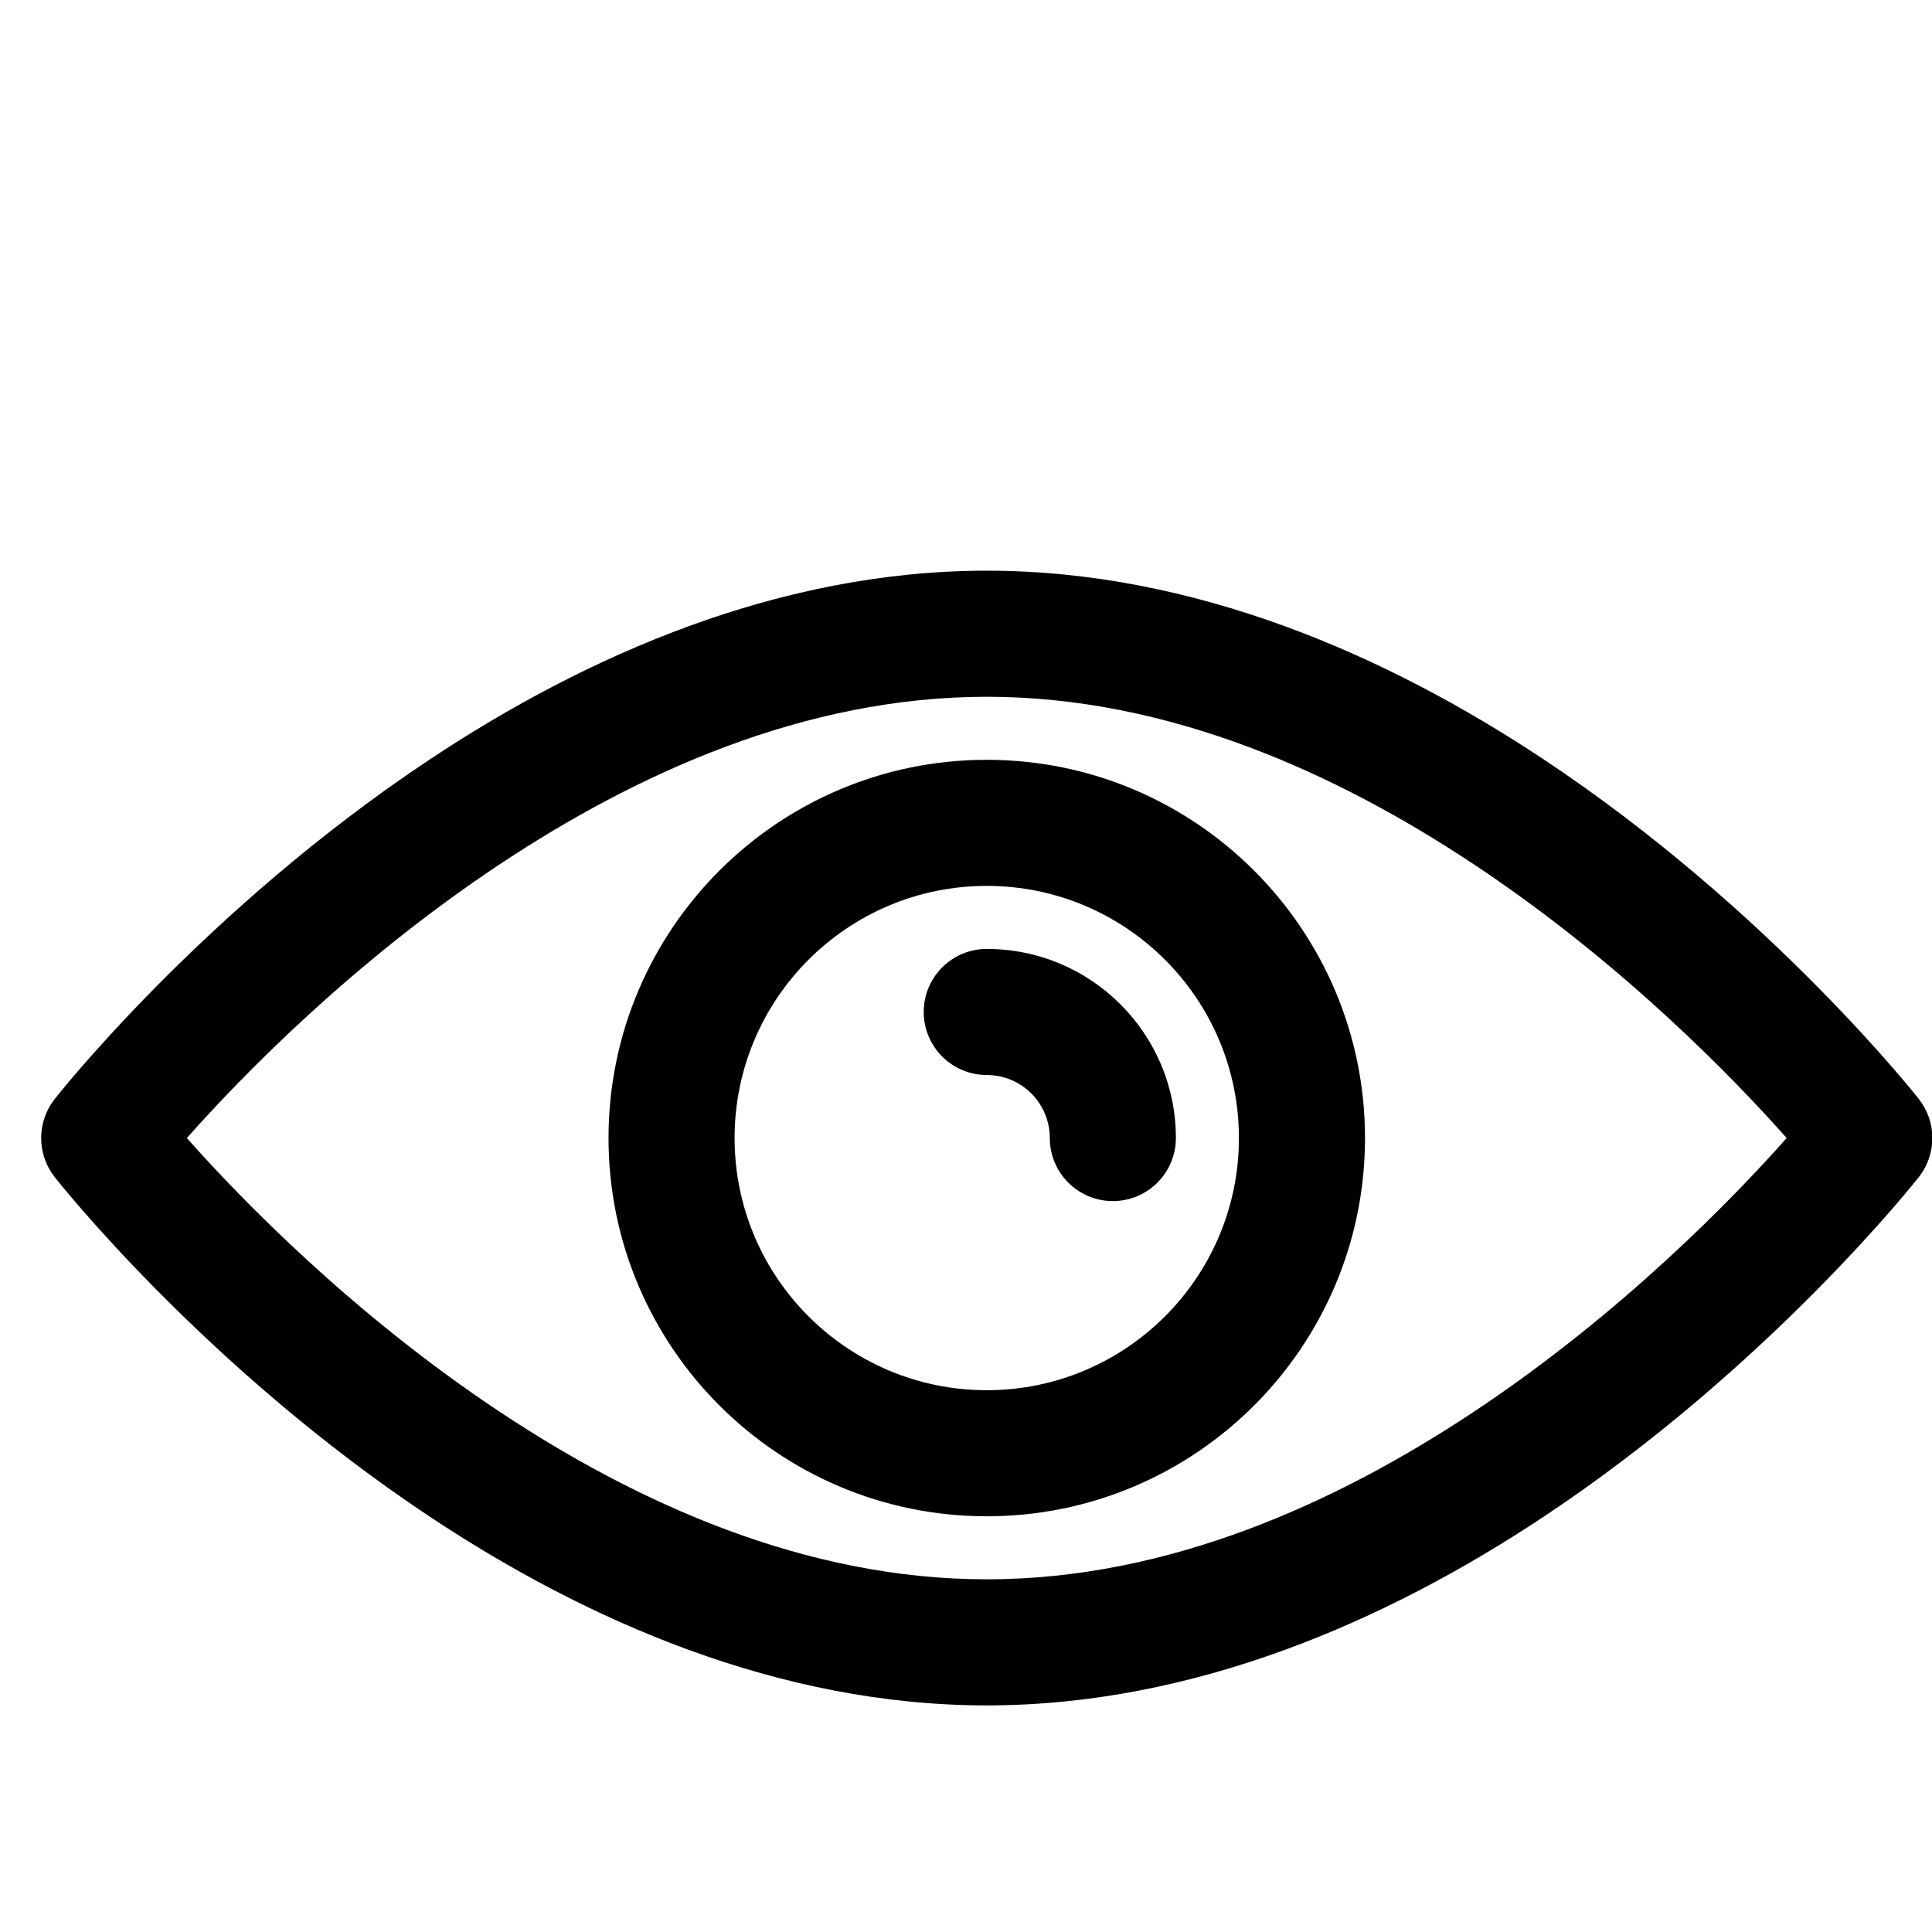
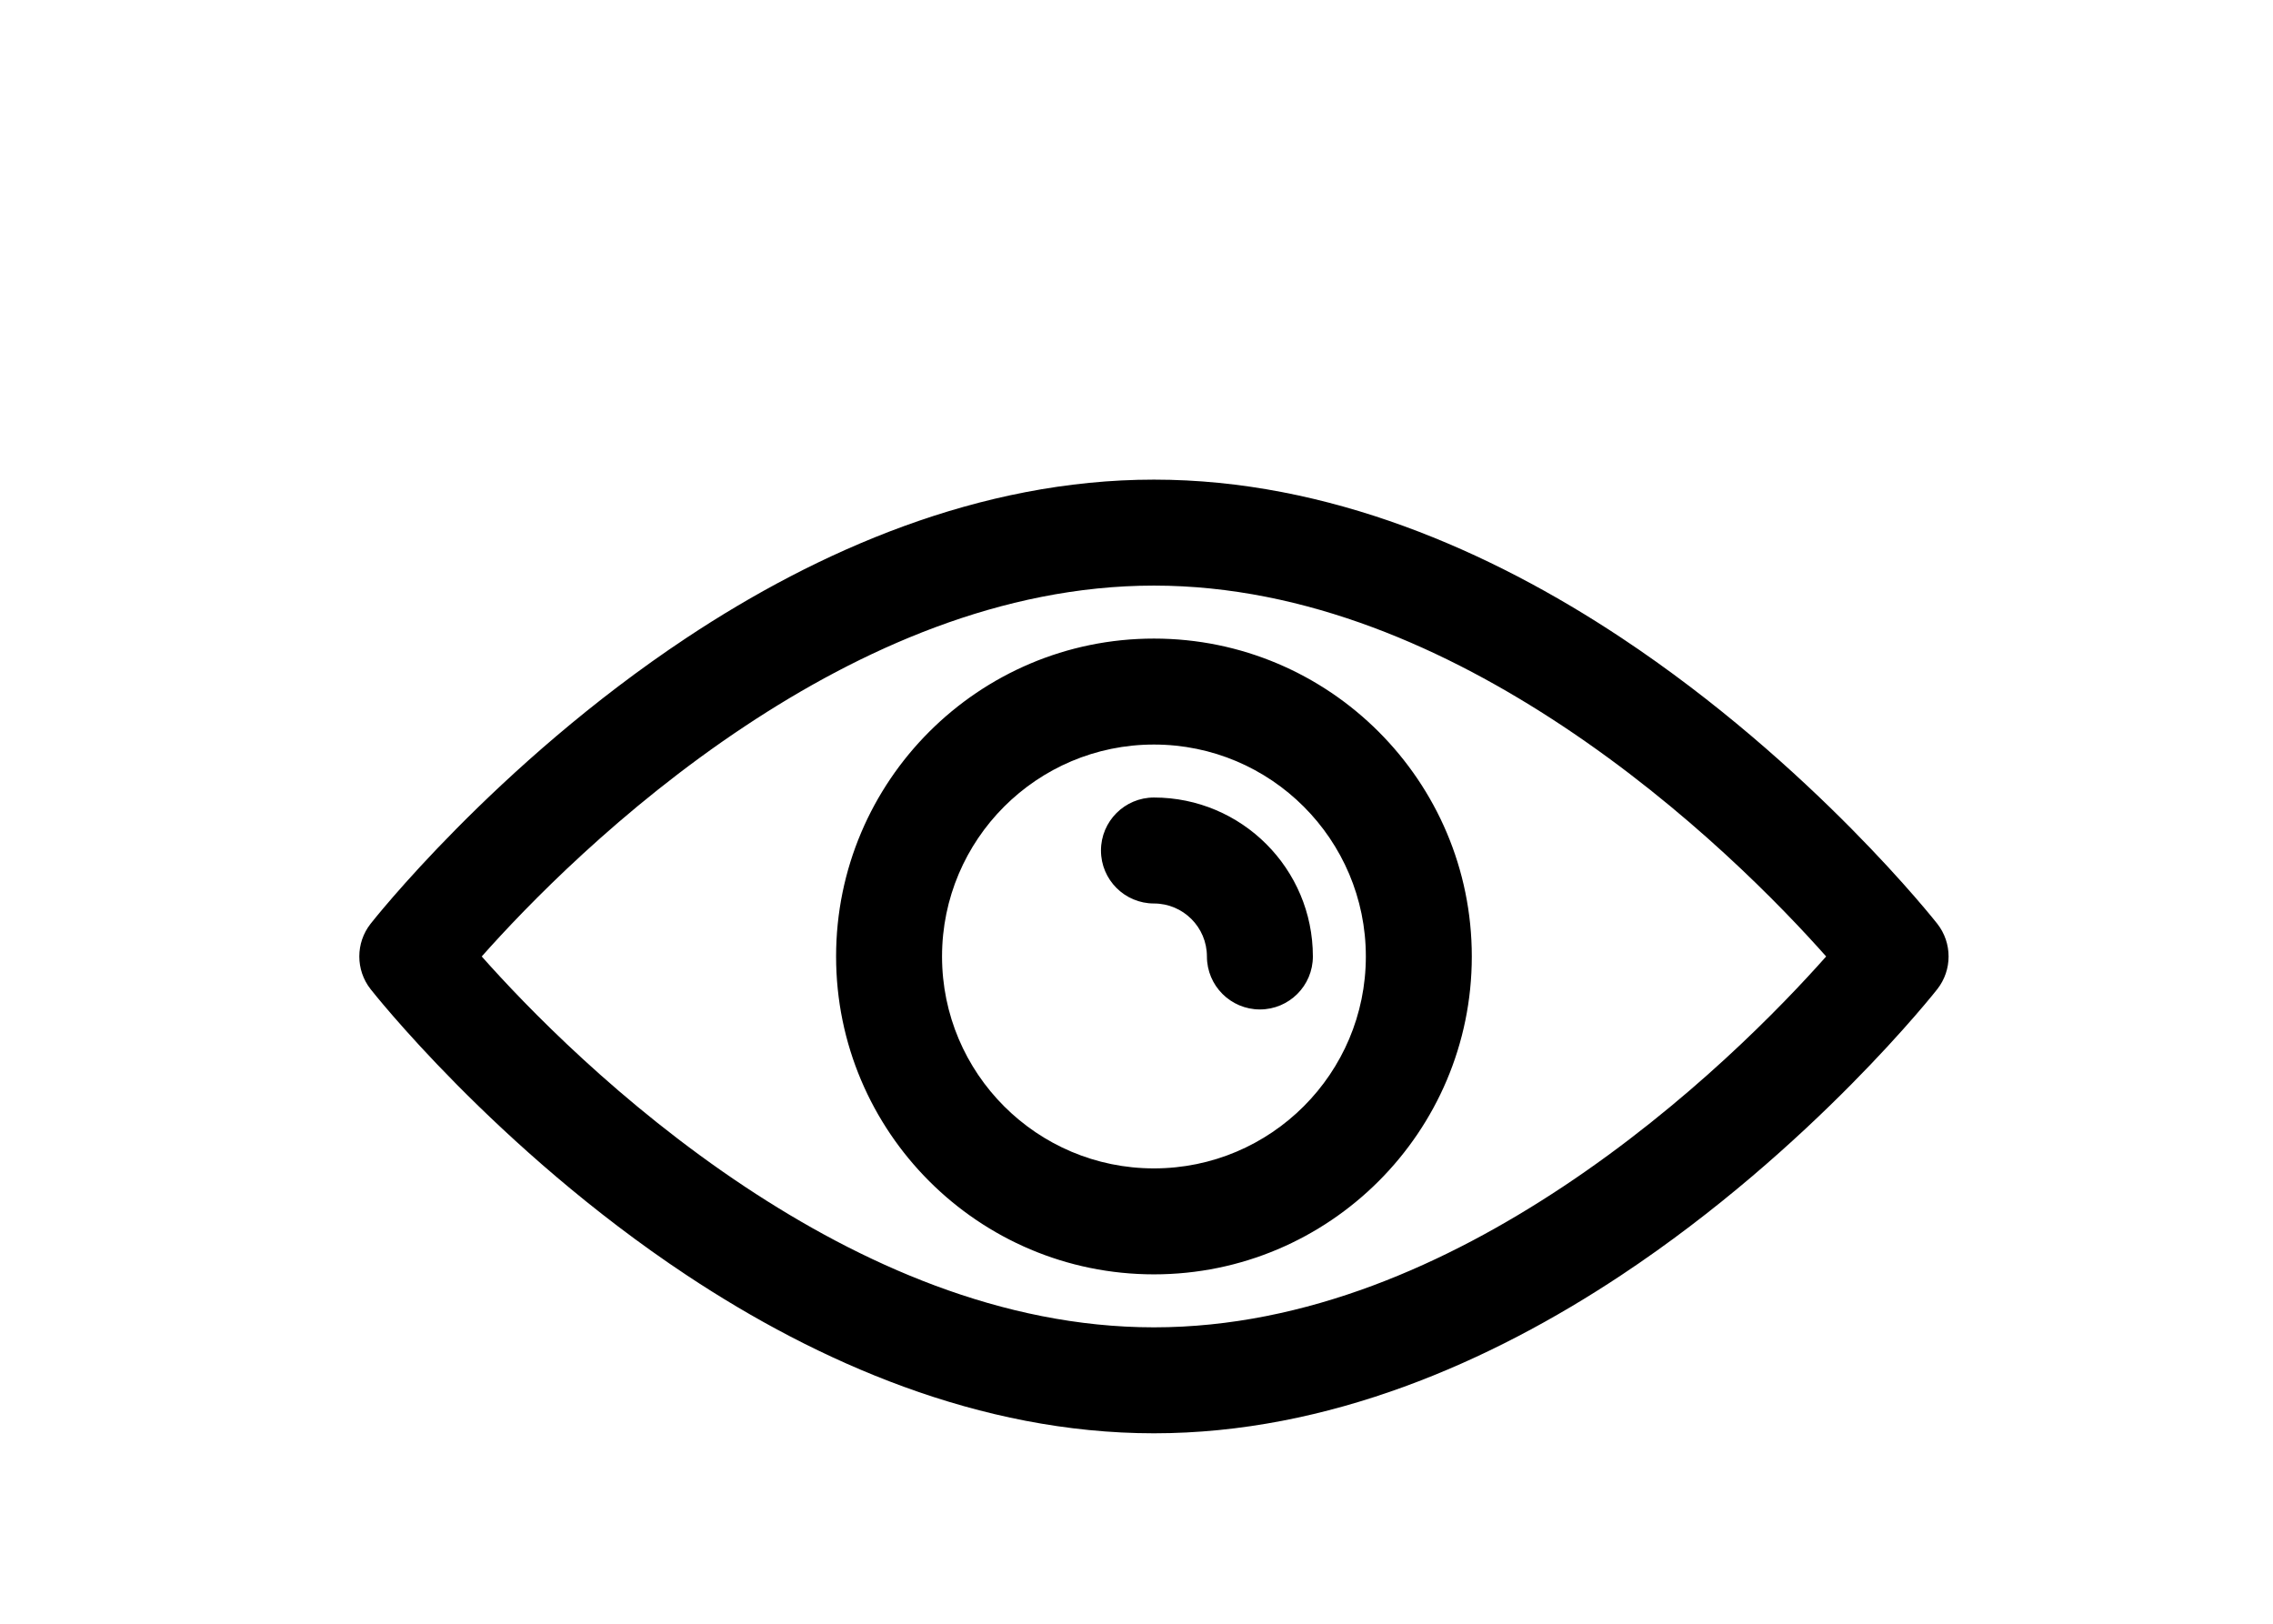
- <svg xmlns="http://www.w3.org/2000/svg" zoomAndPan="magnify" viewBox="0 0 1050 1050" preserveAspectRatio="xMidYMid meet" version="1.0">
+ <svg xmlns="http://www.w3.org/2000/svg" width="35px" height="25px" zoomAndPan="magnify" viewBox="0 0 1050 1050" preserveAspectRatio="xMidYMid meet" version="1.0">
  <path fill="#000000" d="M 536.281 310.156 C 423.395 310.156 318.793 356.238 234.137 412.355 C 110.145 494.547 29.668 597.363 29.668 597.363 C 19.938 609.766 19.938 627.238 29.668 639.641 C 29.668 639.641 110.145 742.457 234.137 824.648 C 318.793 880.77 423.395 926.848 536.281 926.848 C 649.172 926.848 753.77 880.77 838.43 824.648 C 962.418 742.457 1042.898 639.641 1042.898 639.641 C 1052.625 627.238 1052.625 609.766 1042.898 597.363 C 1042.898 597.363 962.418 494.547 838.43 412.355 C 753.77 356.238 649.172 310.156 536.281 310.156 Z M 536.281 378.68 C 635.191 378.68 726.395 420.305 800.535 469.434 C 881.562 523.156 942.477 586.332 971.016 618.504 C 942.477 650.676 881.562 713.852 800.535 767.57 C 726.395 816.703 635.191 858.328 536.281 858.328 C 437.371 858.328 346.168 816.703 272.027 767.57 C 191 713.852 130.086 650.676 101.547 618.504 C 130.086 586.332 191 523.156 272.027 469.434 C 346.168 420.305 437.371 378.68 536.281 378.68 Z M 536.281 412.941 C 422.844 412.941 330.719 505.066 330.719 618.504 C 330.719 731.941 422.844 824.066 536.281 824.066 C 649.719 824.066 741.848 731.941 741.848 618.504 C 741.848 505.066 649.719 412.941 536.281 412.941 Z M 536.281 481.461 C 611.93 481.461 673.324 542.855 673.324 618.504 C 673.324 694.152 611.93 755.547 536.281 755.547 C 460.633 755.547 399.238 694.152 399.238 618.504 C 399.238 542.855 460.633 481.461 536.281 481.461 Z M 536.281 584.242 C 555.195 584.242 570.543 599.59 570.543 618.504 C 570.543 637.414 585.891 652.766 604.805 652.766 C 623.715 652.766 639.066 637.414 639.066 618.504 C 639.066 561.77 593.02 515.723 536.281 515.723 C 517.371 515.723 502.02 531.07 502.02 549.98 C 502.02 568.895 517.371 584.242 536.281 584.242 Z M 536.281 584.242 " fill-opacity="1" fill-rule="evenodd" />
</svg>
